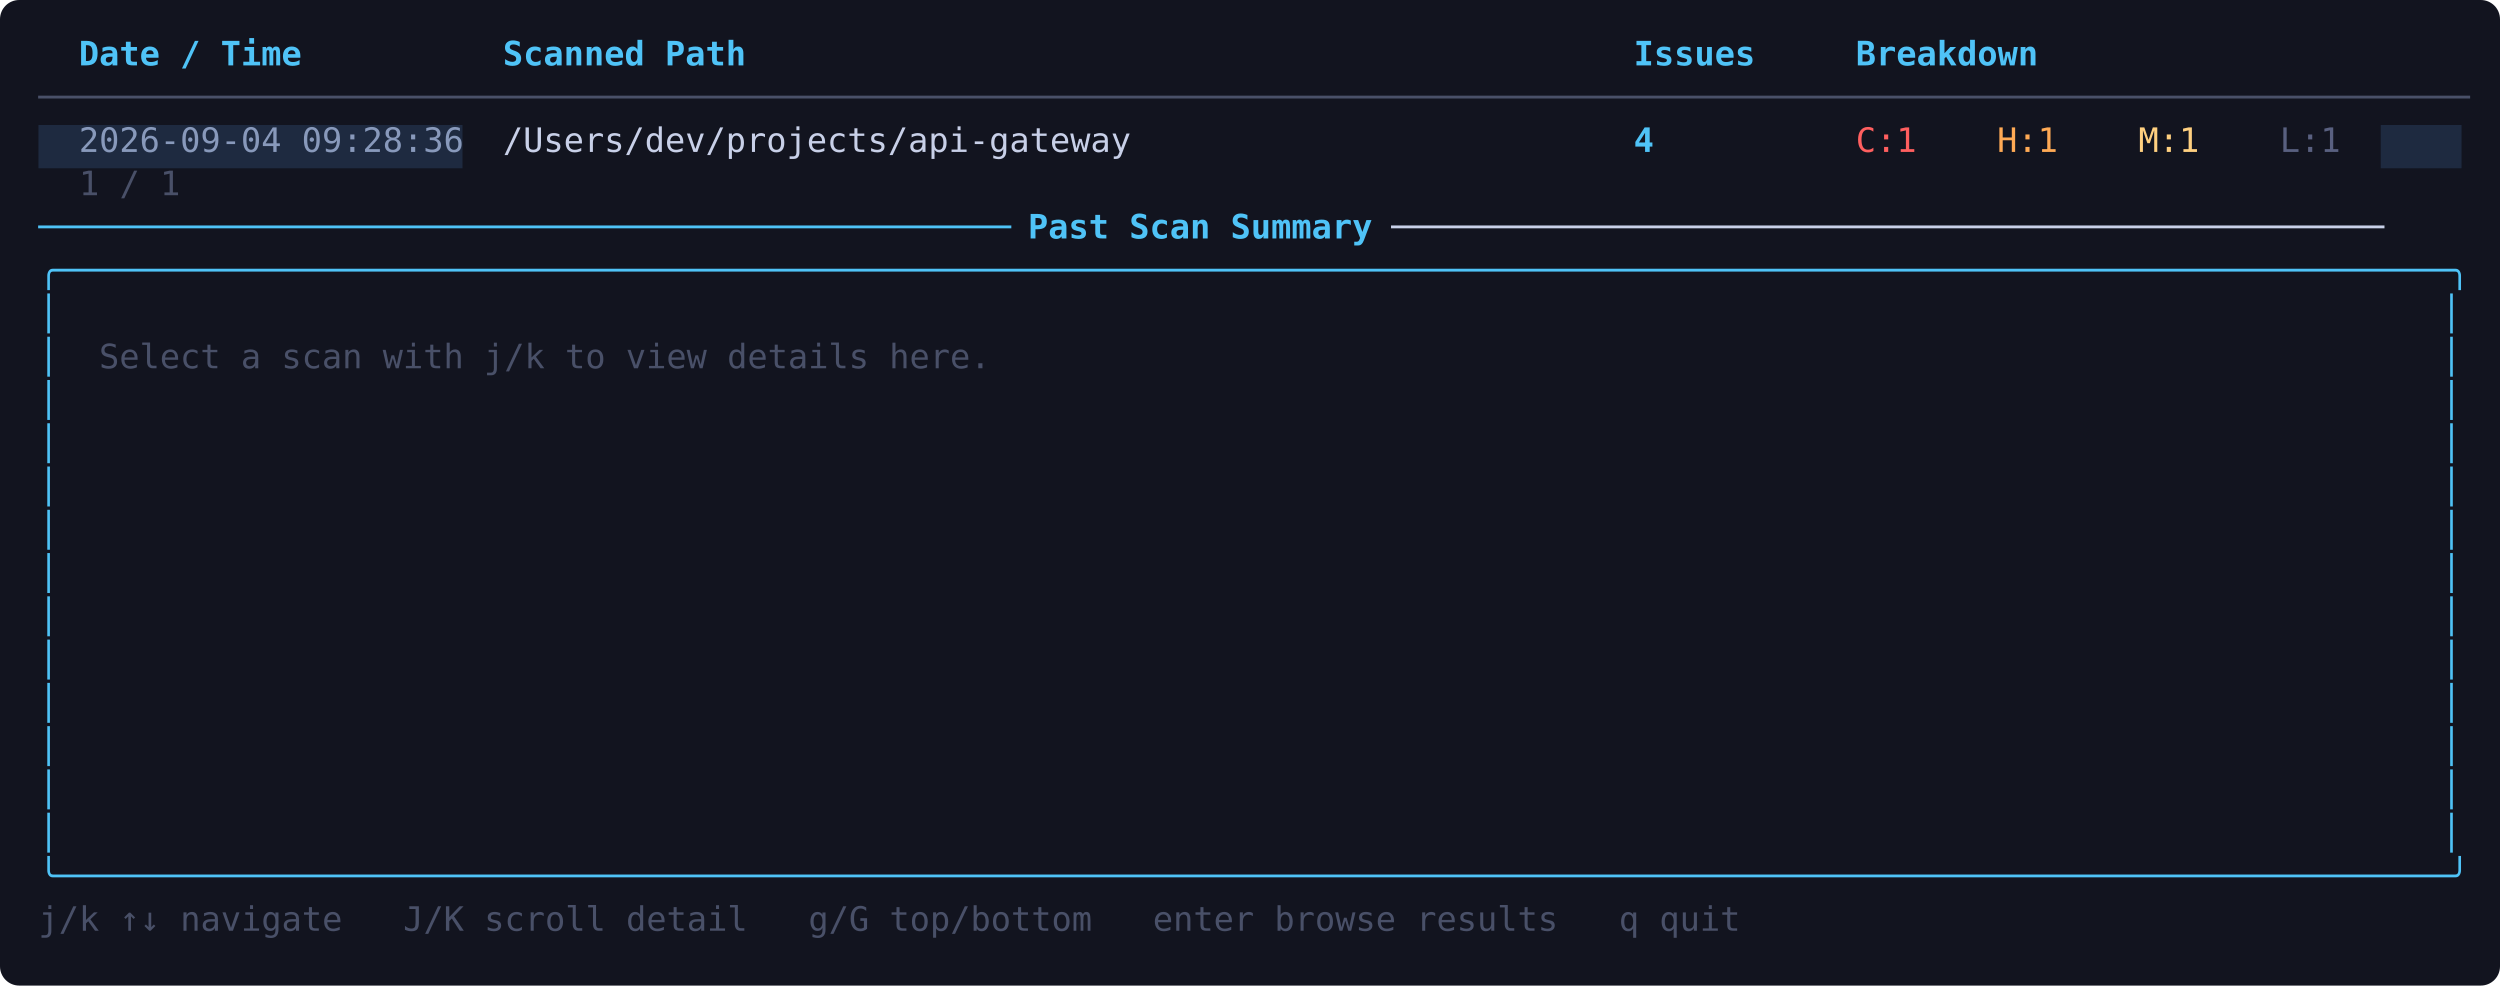
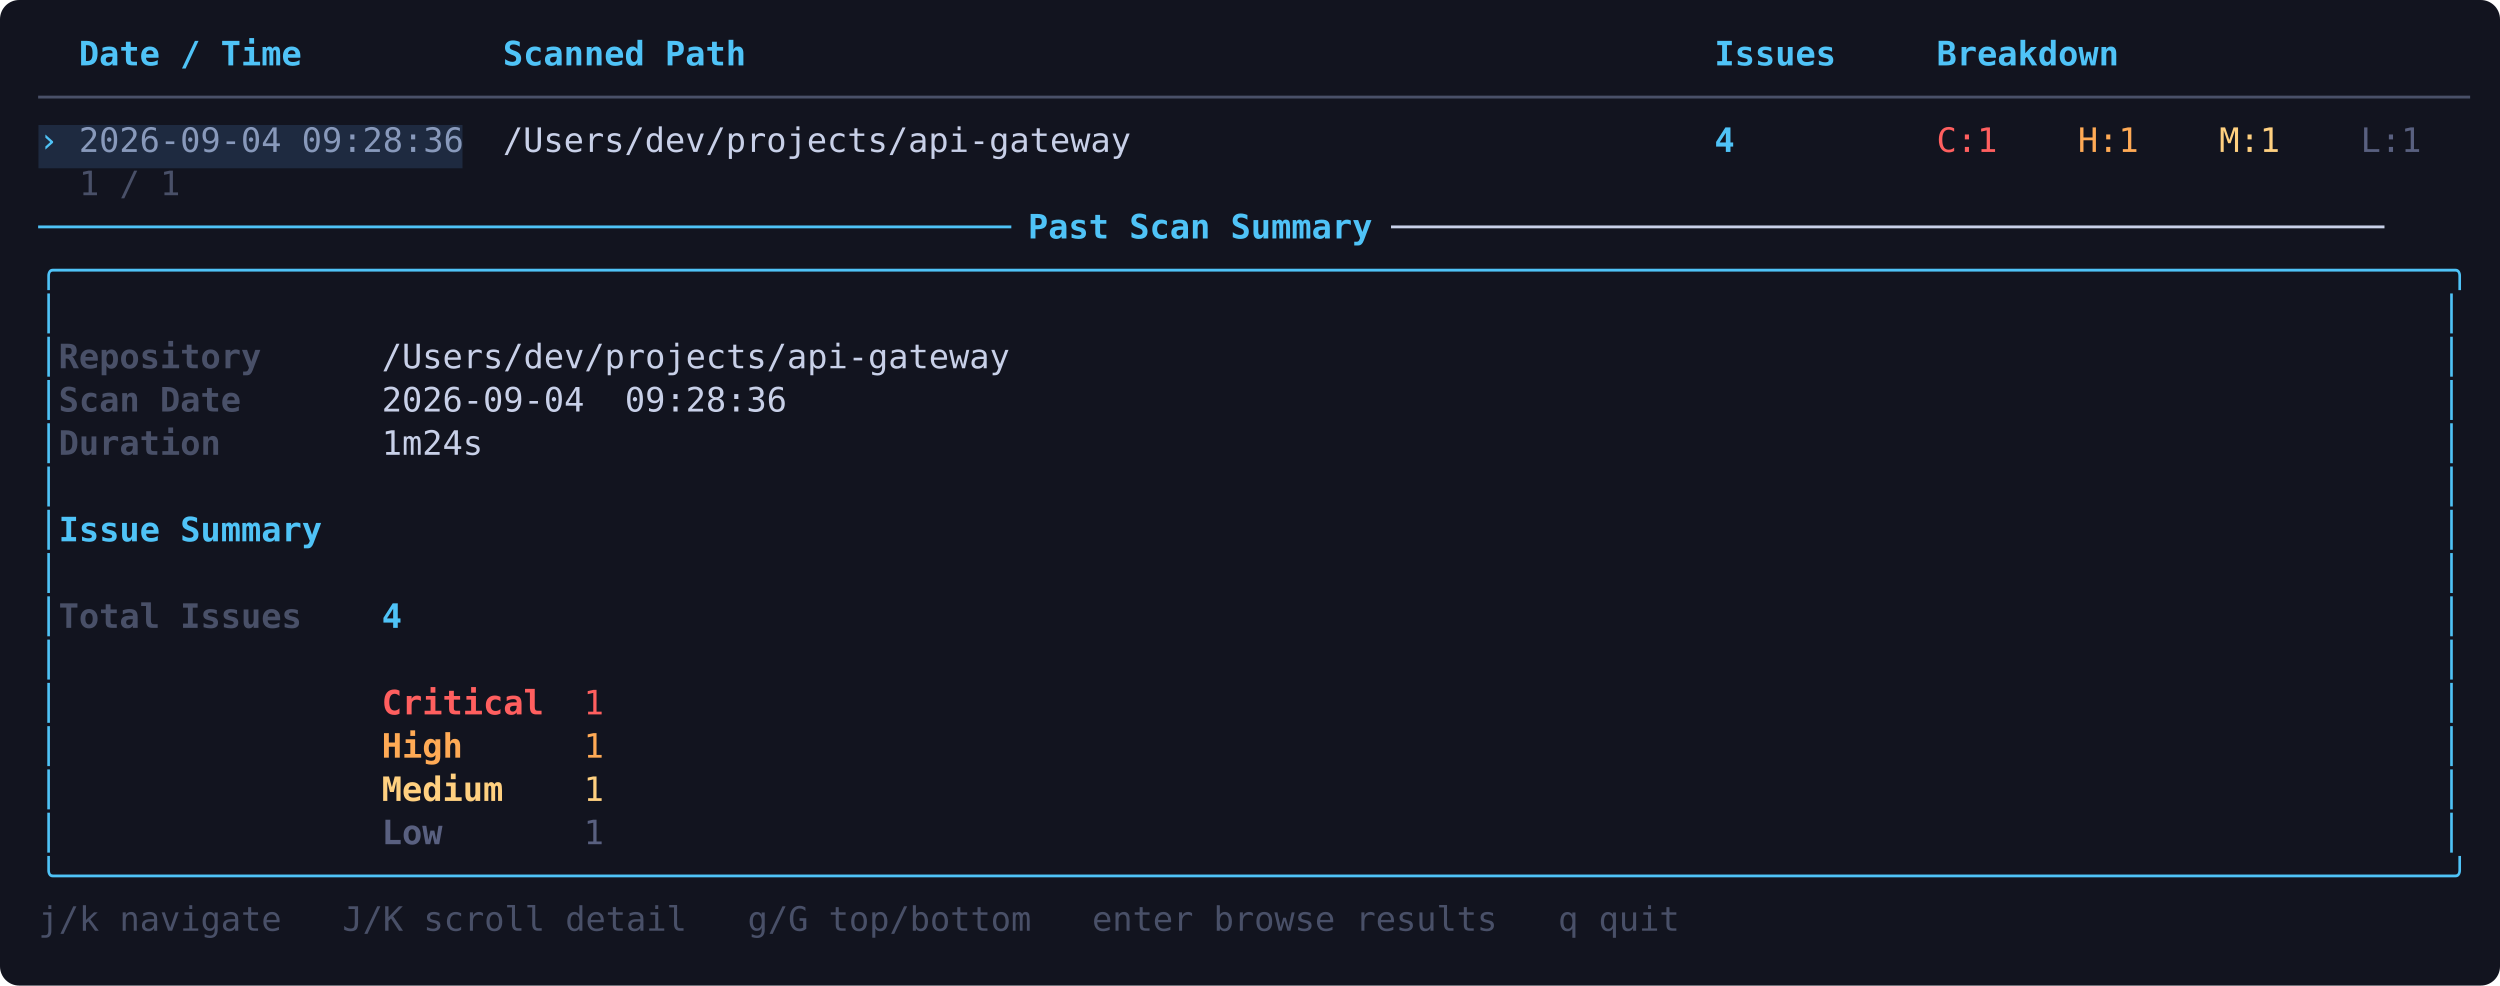
<svg xmlns="http://www.w3.org/2000/svg" viewBox="0 0 1040.0 410.0" width="1040.0" height="410.0" role="img" aria-label="DebtDrone session history browser showing a past scan summary">
  <rect width="1040.0" height="410.0" rx="8" fill="#12141f" />
  <rect x="16.0" y="52.0" width="176.4" height="18.0" fill="#1e2a40" />
-   <rect x="990.4" y="52.0" width="33.6" height="18.0" fill="#1e2a40" />
  <g font-family="'Geist Mono', 'SFMono-Regular', 'JetBrains Mono', Menlo, Consolas, monospace" font-size="14.0px" xml:space="preserve">
    <text x="32.8" y="27.2" fill="#4fc3f7" font-weight="700">Date / Time</text>
    <text x="209.2" y="27.2" fill="#4fc3f7" font-weight="700">Scanned Path</text>
-     <text x="679.6" y="27.2" fill="#4fc3f7" font-weight="700">Issues</text>
-     <text x="772.0" y="27.2" fill="#4fc3f7" font-weight="700">Breakdown</text>
+     <text x="713.2" y="27.2" fill="#4fc3f7" font-weight="700">Issues</text>
+     <text x="805.6" y="27.2" fill="#4fc3f7" font-weight="700">Breakdown</text>
    <text x="16.0" y="45.2" fill="#495068">────────────────────────────────────────────────────────────────────────────────────────────────────────────────────────</text>
+     <text x="16.0" y="63.2" fill="#4fc3f7">› </text>
    <text x="32.8" y="63.2" fill="#8899bb">2026-09-04 09:28:36</text>
    <text x="209.2" y="63.2" fill="#c8d0e8">/Users/dev/projects/api-gateway</text>
-     <text x="679.6" y="63.2" fill="#4fc3f7" font-weight="700">4</text>
-     <text x="772.0" y="63.2" fill="#ff5f5f">C:1  </text>
-     <text x="830.8" y="63.2" fill="#ffaa55">H:1  </text>
-     <text x="889.6" y="63.2" fill="#ffd080">M:1  </text>
-     <text x="948.4" y="63.2" fill="#596080">L:1  </text>
+     <text x="713.2" y="63.2" fill="#4fc3f7" font-weight="700">4</text>
+     <text x="805.6" y="63.2" fill="#ff5f5f">C:1  </text>
+     <text x="864.4" y="63.2" fill="#ffaa55">H:1  </text>
+     <text x="923.2" y="63.2" fill="#ffd080">M:1  </text>
+     <text x="982.0" y="63.2" fill="#596080">L:1  </text>
    <text x="16.0" y="81.2" fill="#495068">  1 / 1</text>
    <text x="16.0" y="99.2" fill="#4fc3f7">────────────────────────────────────────────────</text>
    <text x="419.2" y="99.2" fill="#4fc3f7" font-weight="700"> Past Scan Summary </text>
    <text x="578.8" y="99.2" fill="#c8d0e8">─────────────────────────────────────────────────    </text>
    <text x="16.0" y="117.2" fill="#4fc3f7">╭──────────────────────────────────────────────────────────────────────────────────────────────────────────────────────╮</text>
    <text x="16.0" y="135.2" fill="#4fc3f7">│</text>
    <text x="1015.6" y="135.2" fill="#4fc3f7">│</text>
    <text x="16.0" y="153.2" fill="#4fc3f7">│</text>
-     <text x="41.2" y="153.2" fill="#495068">Select a scan with j/k to view details here.</text>
+     <text x="24.4" y="153.2" fill="#495068" font-weight="700">Repository</text>
+     <text x="158.8" y="153.2" fill="#c8d0e8">/Users/dev/projects/api-gateway</text>
    <text x="1015.6" y="153.2" fill="#4fc3f7">│</text>
    <text x="16.0" y="171.2" fill="#4fc3f7">│</text>
+     <text x="24.4" y="171.2" fill="#495068" font-weight="700">Scan Date</text>
+     <text x="158.8" y="171.2" fill="#c8d0e8">2026-09-04  09:28:36</text>
    <text x="1015.6" y="171.2" fill="#4fc3f7">│</text>
    <text x="16.0" y="189.2" fill="#4fc3f7">│</text>
+     <text x="24.4" y="189.2" fill="#495068" font-weight="700">Duration</text>
+     <text x="158.8" y="189.2" fill="#c8d0e8">1m24s</text>
    <text x="1015.6" y="189.2" fill="#4fc3f7">│</text>
    <text x="16.0" y="207.2" fill="#4fc3f7">│</text>
    <text x="1015.6" y="207.2" fill="#4fc3f7">│</text>
    <text x="16.0" y="225.2" fill="#4fc3f7">│</text>
+     <text x="24.4" y="225.2" fill="#4fc3f7" font-weight="700">Issue Summary</text>
    <text x="1015.6" y="225.2" fill="#4fc3f7">│</text>
    <text x="16.0" y="243.2" fill="#4fc3f7">│</text>
    <text x="1015.6" y="243.2" fill="#4fc3f7">│</text>
    <text x="16.0" y="261.2" fill="#4fc3f7">│</text>
+     <text x="24.4" y="261.2" fill="#495068" font-weight="700">Total Issues</text>
+     <text x="158.8" y="261.2" fill="#4fc3f7" font-weight="700">4</text>
    <text x="1015.6" y="261.2" fill="#4fc3f7">│</text>
    <text x="16.0" y="279.2" fill="#4fc3f7">│</text>
    <text x="1015.6" y="279.2" fill="#4fc3f7">│</text>
    <text x="16.0" y="297.2" fill="#4fc3f7">│</text>
+     <text x="158.8" y="297.2" fill="#ff5f5f" font-weight="700">Critical  </text>
+     <text x="242.8" y="297.2" fill="#ff5f5f">1</text>
    <text x="1015.6" y="297.2" fill="#4fc3f7">│</text>
    <text x="16.0" y="315.2" fill="#4fc3f7">│</text>
+     <text x="158.8" y="315.2" fill="#ffaa55" font-weight="700">High      </text>
+     <text x="242.8" y="315.2" fill="#ffaa55">1</text>
    <text x="1015.6" y="315.2" fill="#4fc3f7">│</text>
    <text x="16.0" y="333.2" fill="#4fc3f7">│</text>
+     <text x="158.8" y="333.2" fill="#ffd080" font-weight="700">Medium    </text>
+     <text x="242.8" y="333.2" fill="#ffd080">1</text>
    <text x="1015.6" y="333.2" fill="#4fc3f7">│</text>
    <text x="16.0" y="351.2" fill="#4fc3f7">│</text>
+     <text x="158.8" y="351.2" fill="#596080" font-weight="700">Low       </text>
+     <text x="242.8" y="351.2" fill="#596080">1</text>
    <text x="1015.6" y="351.2" fill="#4fc3f7">│</text>
    <text x="16.0" y="369.2" fill="#4fc3f7">╰──────────────────────────────────────────────────────────────────────────────────────────────────────────────────────╯</text>
-     <text x="16.0" y="387.2" fill="#495068">j/k ↑↓ navigate   J/K scroll detail   g/G top/bottom   enter browse results   q quit</text>
+     <text x="16.0" y="387.2" fill="#495068">j/k navigate   J/K scroll detail   g/G top/bottom   enter browse results   q quit</text>
  </g>
</svg>
